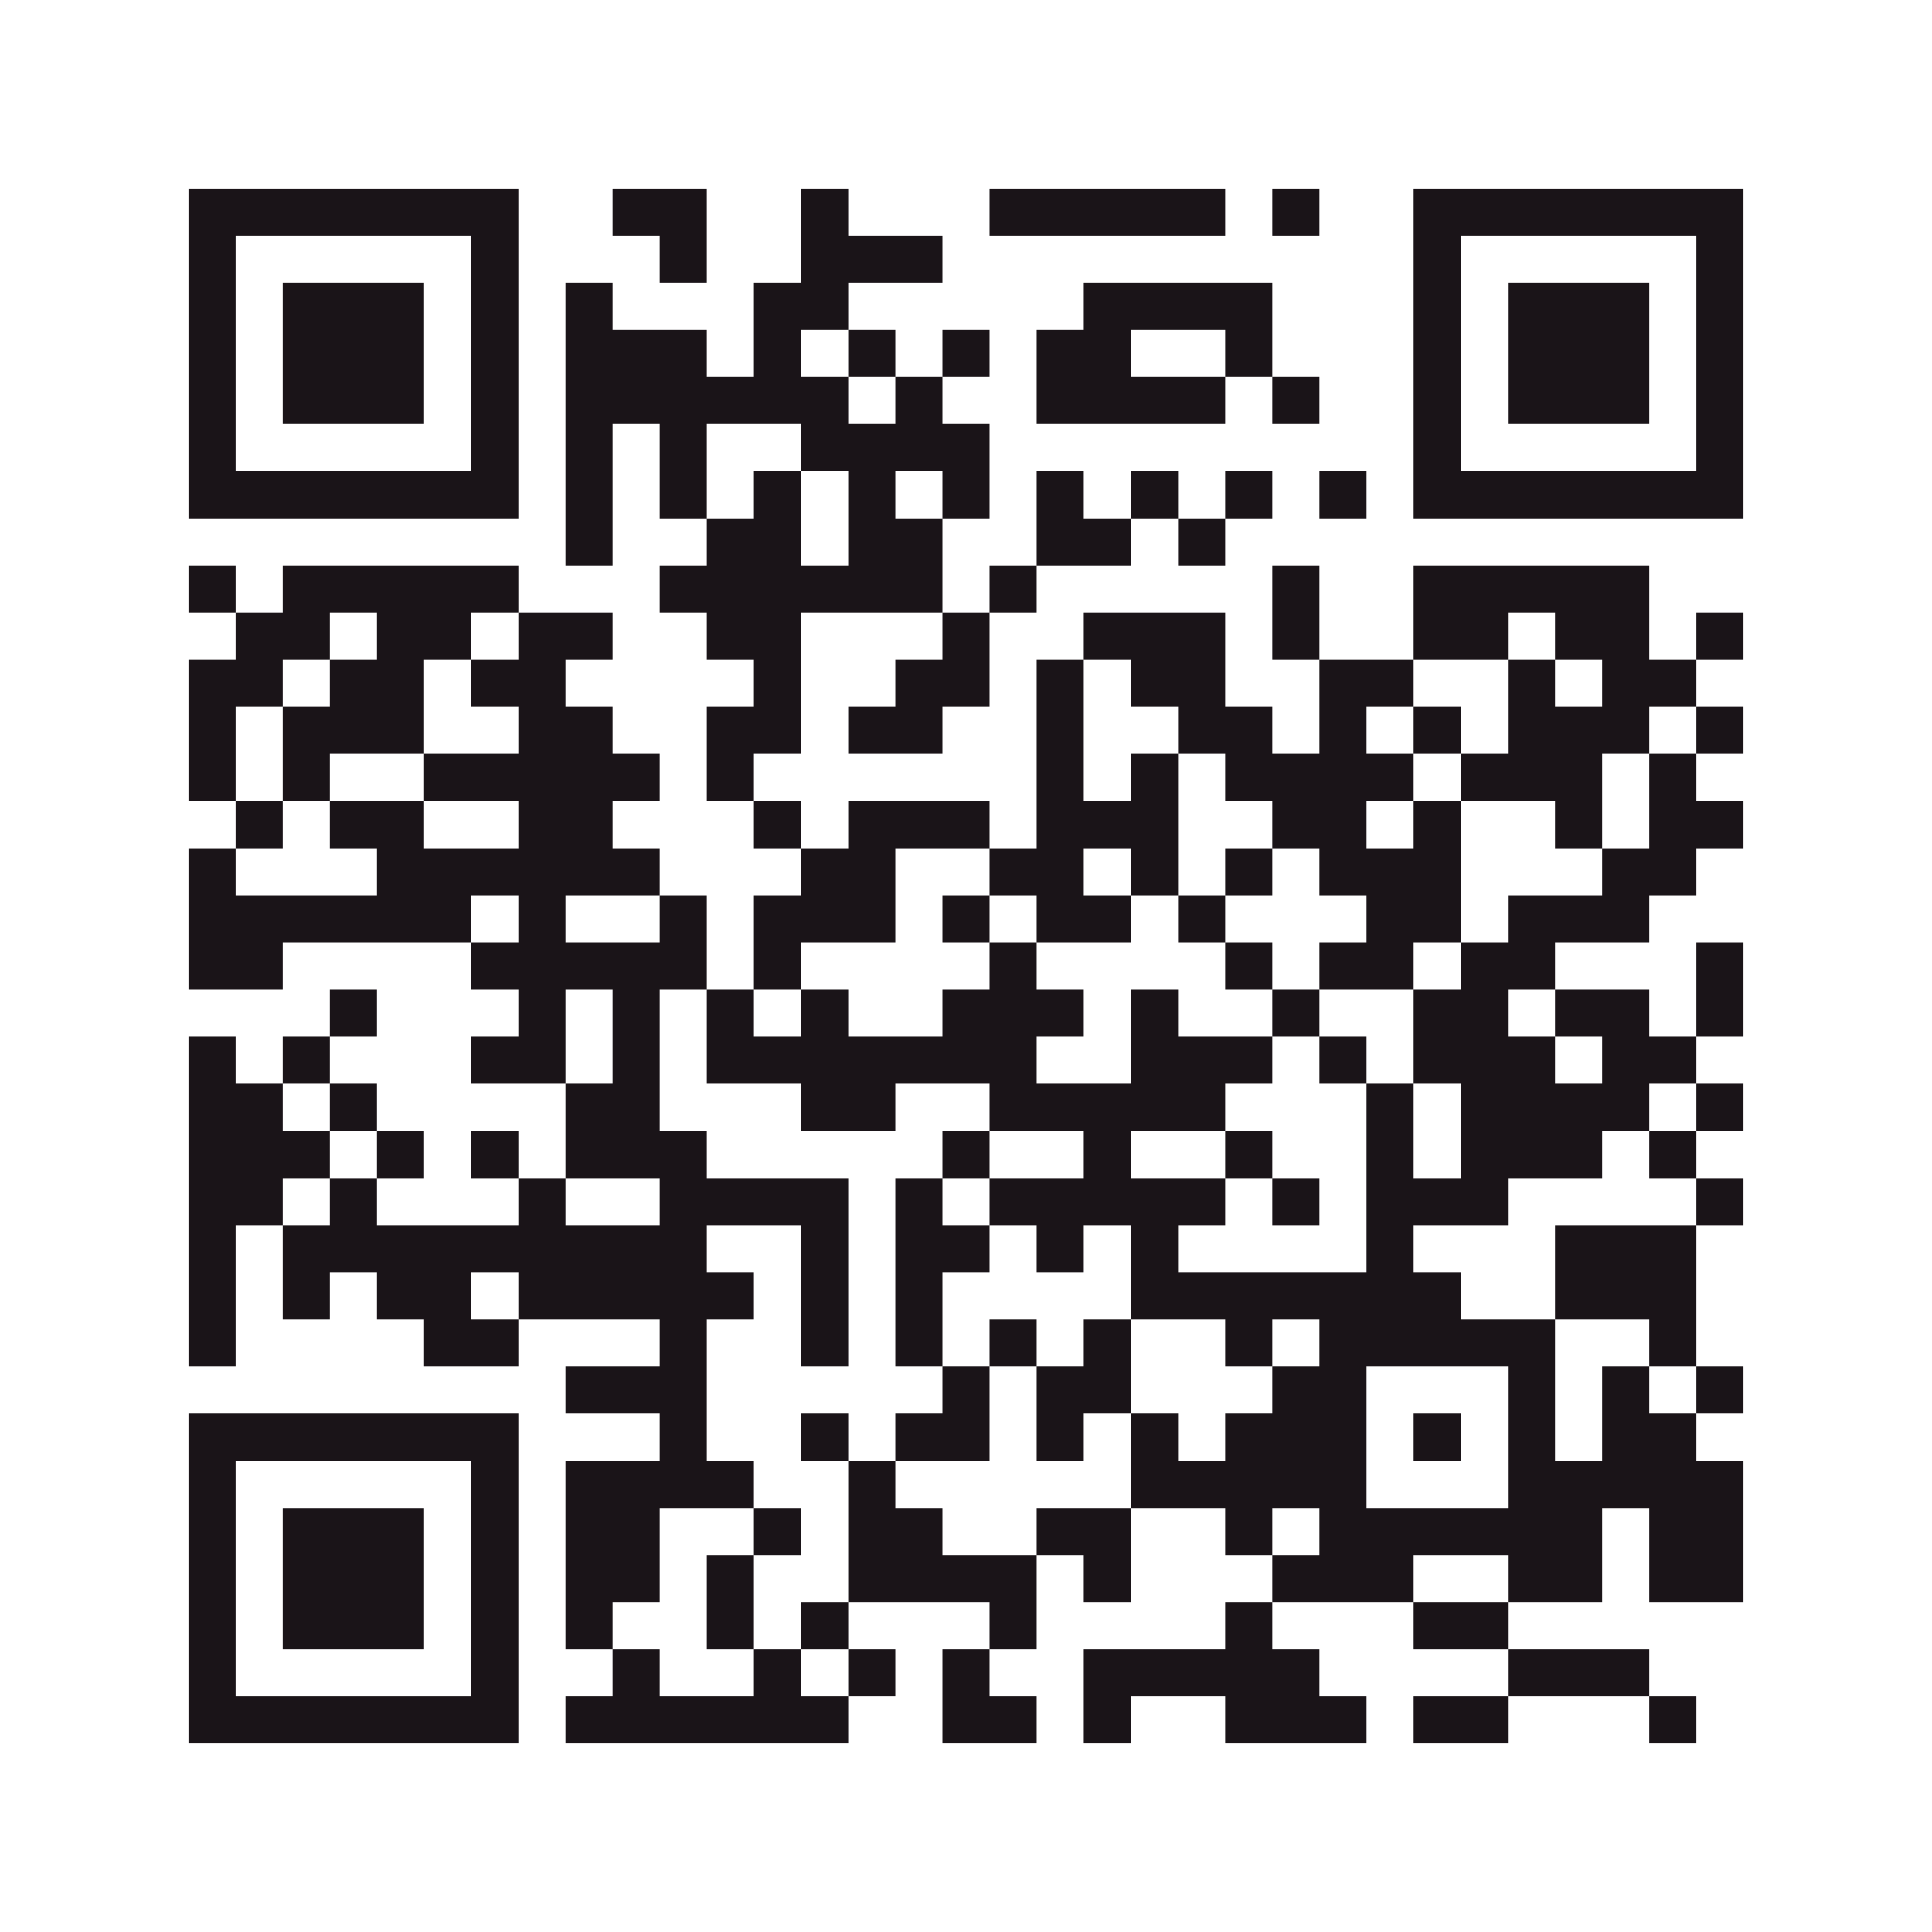
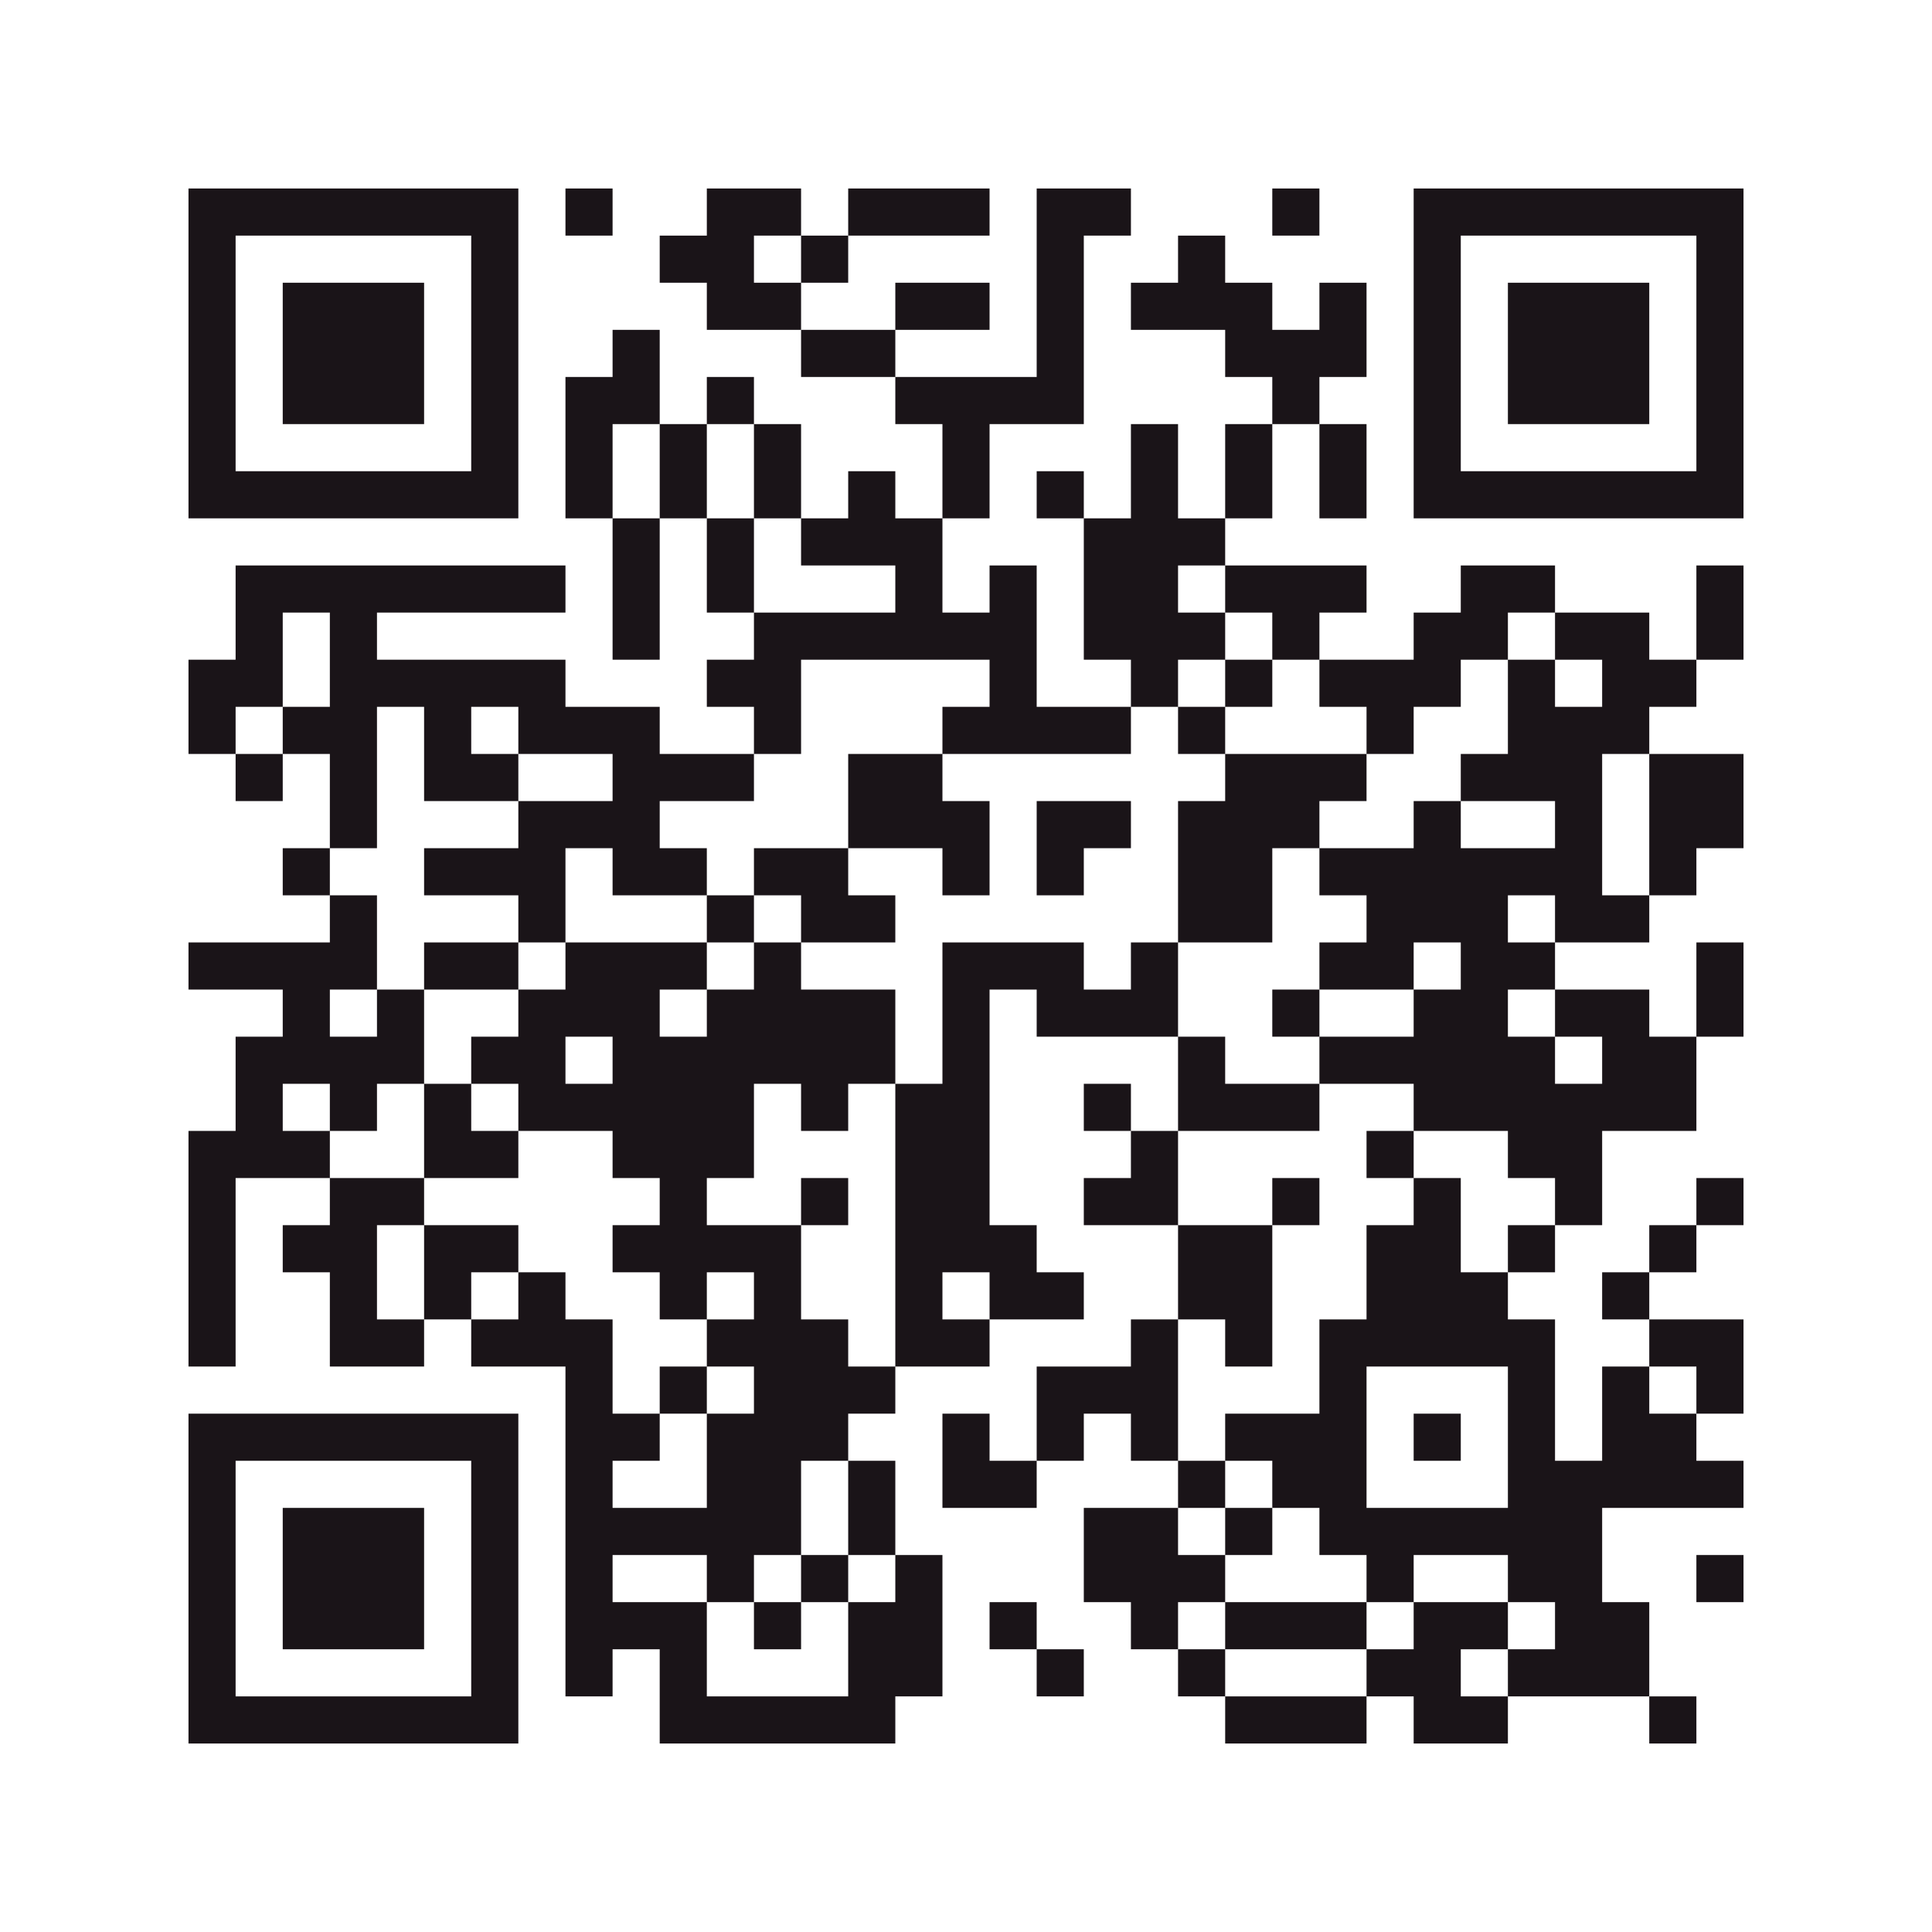
<svg xmlns="http://www.w3.org/2000/svg" width="410" height="410" class="segno">
  <g transform="scale(10)">
    <path fill="#fff" d="M0 0h41v41h-41z" />
-     <path class="qrline" stroke="#1a1418" d="M4 4.5h7m2 0h2m2 0h1m3 0h5m1 0h1m2 0h7m-33 1h1m5 0h1m3 0h1m2 0h3m10 0h1m5 0h1m-33 1h1m1 0h3m1 0h1m1 0h1m3 0h2m5 0h4m3 0h1m1 0h3m1 0h1m-33 1h1m1 0h3m1 0h1m1 0h3m1 0h1m1 0h1m1 0h1m1 0h2m2 0h1m3 0h1m1 0h3m1 0h1m-33 1h1m1 0h3m1 0h1m1 0h6m1 0h1m2 0h4m1 0h1m2 0h1m1 0h3m1 0h1m-33 1h1m5 0h1m1 0h1m1 0h1m2 0h4m9 0h1m5 0h1m-33 1h7m1 0h1m1 0h1m1 0h1m1 0h1m1 0h1m1 0h1m1 0h1m1 0h1m1 0h1m1 0h7m-25 1h1m2 0h2m1 0h2m2 0h2m1 0h1m-22 1h1m1 0h5m3 0h6m1 0h1m5 0h1m2 0h5m-30 1h2m1 0h2m1 0h2m2 0h2m3 0h1m2 0h3m1 0h1m2 0h2m1 0h2m1 0h1m-33 1h2m1 0h2m1 0h2m4 0h1m2 0h2m1 0h1m1 0h2m2 0h2m2 0h1m1 0h2m-32 1h1m1 0h3m2 0h2m2 0h2m1 0h2m2 0h1m2 0h2m1 0h1m1 0h1m1 0h3m1 0h1m-33 1h1m1 0h1m2 0h5m1 0h1m6 0h1m1 0h1m1 0h4m1 0h3m1 0h1m-31 1h1m1 0h2m2 0h2m3 0h1m1 0h3m1 0h3m2 0h2m1 0h1m2 0h1m1 0h2m-33 1h1m3 0h6m3 0h2m2 0h2m1 0h1m1 0h1m1 0h3m3 0h2m-32 1h6m1 0h1m2 0h1m1 0h3m1 0h1m1 0h2m1 0h1m3 0h2m1 0h3m-31 1h2m4 0h5m1 0h1m4 0h1m4 0h1m1 0h2m1 0h2m3 0h1m-30 1h1m3 0h1m1 0h1m1 0h1m1 0h1m2 0h3m1 0h1m2 0h1m2 0h2m1 0h2m1 0h1m-33 1h1m1 0h1m3 0h2m1 0h1m1 0h7m2 0h3m1 0h1m1 0h3m1 0h2m-32 1h2m1 0h1m4 0h2m3 0h2m2 0h5m3 0h1m1 0h4m1 0h1m-33 1h3m1 0h1m1 0h1m1 0h3m5 0h1m2 0h1m2 0h1m2 0h1m1 0h3m1 0h1m-32 1h2m1 0h1m3 0h1m2 0h4m1 0h1m1 0h5m1 0h1m1 0h3m4 0h1m-33 1h1m1 0h9m2 0h1m1 0h2m1 0h1m1 0h1m4 0h1m3 0h3m-32 1h1m1 0h1m1 0h2m1 0h5m1 0h1m1 0h1m4 0h7m2 0h3m-32 1h1m4 0h2m3 0h1m2 0h1m1 0h1m1 0h1m1 0h1m2 0h1m1 0h5m2 0h1m-24 1h3m5 0h1m1 0h2m3 0h2m3 0h1m1 0h1m1 0h1m-33 1h7m3 0h1m2 0h1m1 0h2m1 0h1m1 0h1m1 0h3m1 0h1m1 0h1m1 0h2m-32 1h1m5 0h1m1 0h4m2 0h1m5 0h5m3 0h5m-33 1h1m1 0h3m1 0h1m1 0h2m2 0h1m1 0h2m2 0h2m2 0h1m1 0h6m1 0h2m-33 1h1m1 0h3m1 0h1m1 0h2m1 0h1m2 0h4m1 0h1m3 0h3m2 0h2m1 0h2m-33 1h1m1 0h3m1 0h1m1 0h1m2 0h1m1 0h1m3 0h1m4 0h1m3 0h2m-28 1h1m5 0h1m2 0h1m2 0h1m1 0h1m1 0h1m2 0h5m4 0h3m-31 1h7m1 0h6m2 0h2m1 0h1m2 0h3m1 0h2m3 0h1" />
+     <path class="qrline" stroke="#1a1418" d="M4 4.5h7m1 0h1m2 0h2m1 0h3m1 0h2m3 0h1m2 0h7m-33 1h1m5 0h1m3 0h2m1 0h1m4 0h1m2 0h1m4 0h1m5 0h1m-33 1h1m1 0h3m1 0h1m4 0h2m2 0h2m1 0h1m1 0h3m1 0h1m1 0h1m1 0h3m1 0h1m-33 1h1m1 0h3m1 0h1m2 0h1m3 0h2m3 0h1m3 0h3m1 0h1m1 0h3m1 0h1m-33 1h1m1 0h3m1 0h1m1 0h2m1 0h1m3 0h4m4 0h1m2 0h1m1 0h3m1 0h1m-33 1h1m5 0h1m1 0h1m1 0h1m1 0h1m3 0h1m3 0h1m1 0h1m1 0h1m1 0h1m5 0h1m-33 1h7m1 0h1m1 0h1m1 0h1m1 0h1m1 0h1m1 0h1m1 0h1m1 0h1m1 0h1m1 0h7m-24 1h1m1 0h1m1 0h3m3 0h3m-21 1h7m1 0h1m1 0h1m3 0h1m1 0h1m1 0h2m1 0h3m2 0h2m3 0h1m-32 1h1m1 0h1m5 0h1m2 0h6m1 0h3m1 0h1m2 0h2m1 0h2m1 0h1m-33 1h2m1 0h5m3 0h2m4 0h1m2 0h1m1 0h1m1 0h3m1 0h1m1 0h2m-32 1h1m1 0h2m1 0h1m1 0h3m2 0h1m3 0h4m1 0h1m3 0h1m2 0h3m-30 1h1m1 0h1m1 0h2m2 0h3m2 0h2m6 0h3m2 0h3m1 0h2m-30 1h1m3 0h3m4 0h3m1 0h2m1 0h3m2 0h1m2 0h1m1 0h2m-31 1h1m2 0h3m1 0h2m1 0h2m2 0h1m1 0h1m2 0h2m1 0h6m1 0h1m-29 1h1m3 0h1m3 0h1m1 0h2m6 0h2m2 0h3m1 0h2m-31 1h4m1 0h2m1 0h3m1 0h1m3 0h3m1 0h1m3 0h2m1 0h2m3 0h1m-31 1h1m1 0h1m2 0h3m1 0h4m1 0h1m1 0h3m2 0h1m2 0h2m1 0h2m1 0h1m-32 1h4m1 0h2m1 0h6m1 0h1m4 0h1m2 0h5m1 0h2m-31 1h1m1 0h1m1 0h1m1 0h5m1 0h1m1 0h2m2 0h1m1 0h3m2 0h6m-32 1h3m2 0h2m2 0h3m3 0h2m3 0h1m4 0h1m2 0h2m-30 1h1m2 0h2m5 0h1m2 0h1m1 0h2m2 0h2m2 0h1m2 0h1m2 0h1m2 0h1m-33 1h1m1 0h2m1 0h2m2 0h4m2 0h3m3 0h2m2 0h2m1 0h1m2 0h1m-32 1h1m2 0h1m1 0h1m1 0h1m2 0h1m1 0h1m2 0h1m1 0h2m2 0h2m2 0h3m2 0h1m-31 1h1m2 0h2m1 0h3m2 0h3m1 0h2m3 0h1m1 0h1m1 0h5m2 0h2m-25 1h1m1 0h1m1 0h3m3 0h3m3 0h1m3 0h1m1 0h1m1 0h1m-33 1h7m1 0h2m1 0h3m2 0h1m1 0h1m1 0h1m1 0h3m1 0h1m1 0h1m1 0h2m-32 1h1m5 0h1m1 0h1m2 0h2m1 0h1m1 0h2m3 0h1m1 0h2m3 0h5m-33 1h1m1 0h3m1 0h1m1 0h5m1 0h1m4 0h2m1 0h1m1 0h6m-30 1h1m1 0h3m1 0h1m1 0h1m2 0h1m1 0h1m1 0h1m3 0h3m3 0h1m2 0h2m2 0h1m-33 1h1m1 0h3m1 0h1m1 0h3m1 0h1m1 0h2m1 0h1m2 0h1m1 0h3m1 0h2m1 0h2m-31 1h1m5 0h1m1 0h1m1 0h1m3 0h2m2 0h1m2 0h1m3 0h2m1 0h3m-31 1h7m3 0h5m7 0h3m1 0h2m3 0h1" />
  </g>
</svg>
